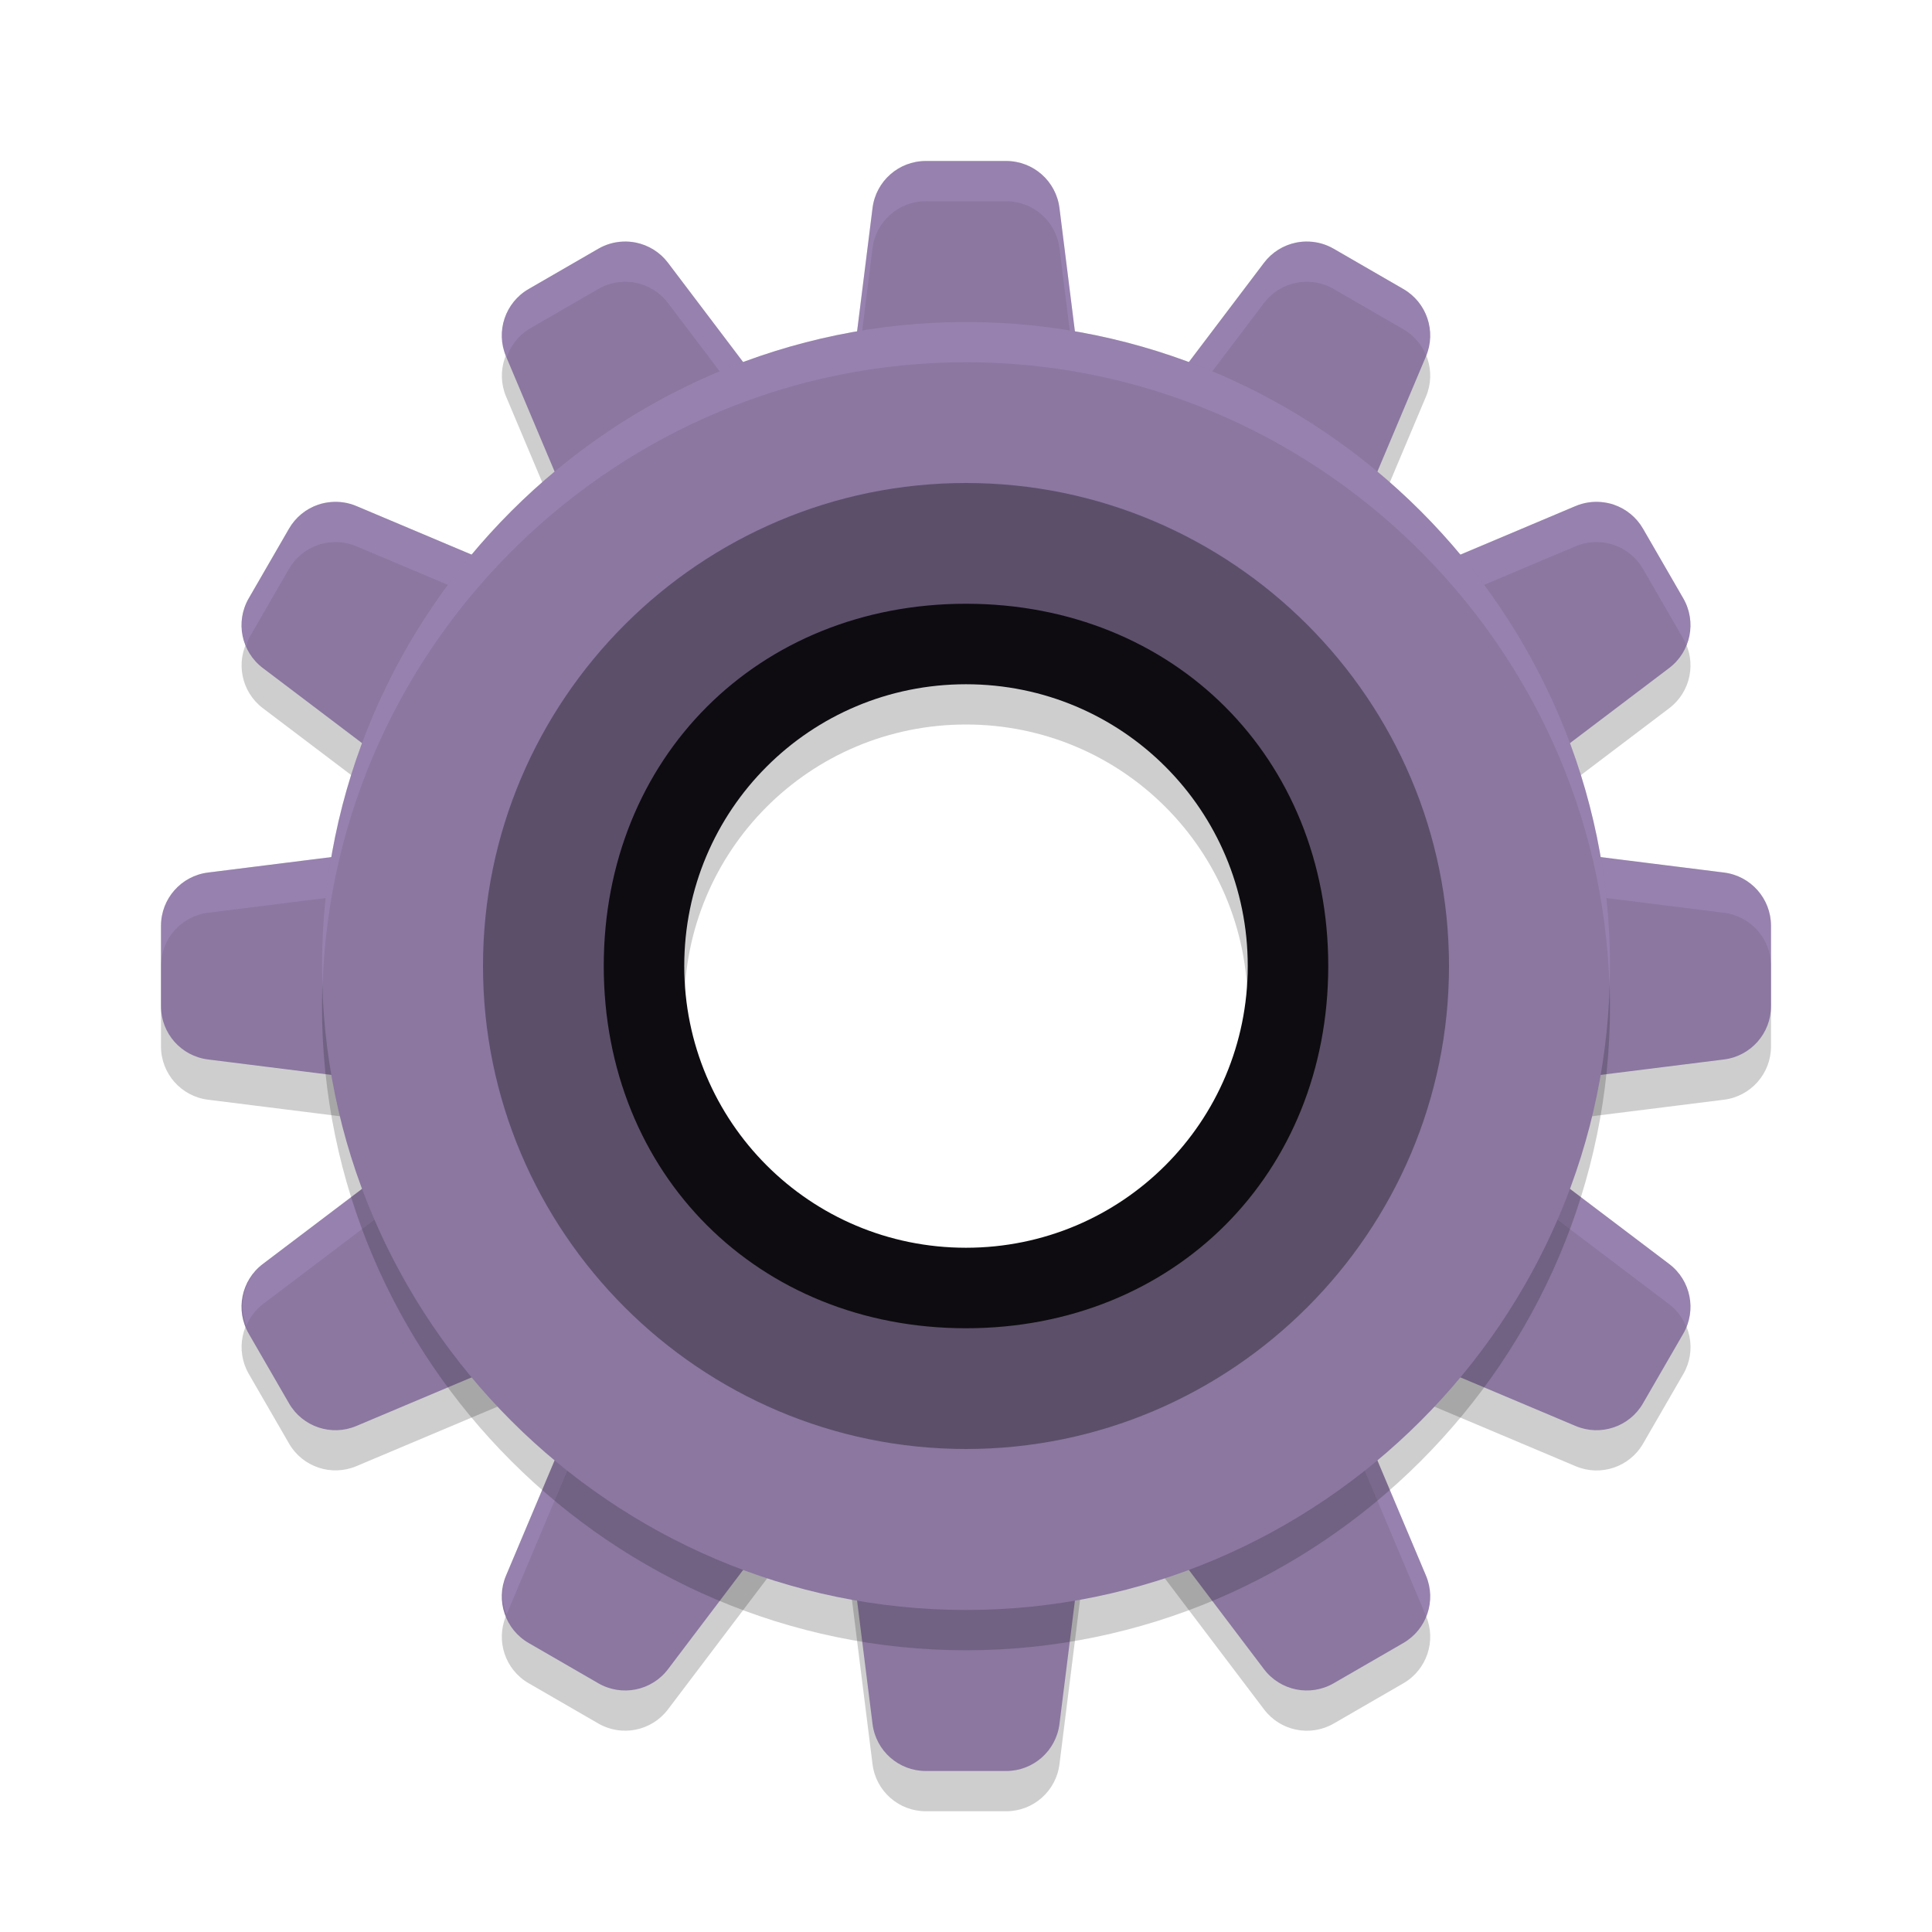
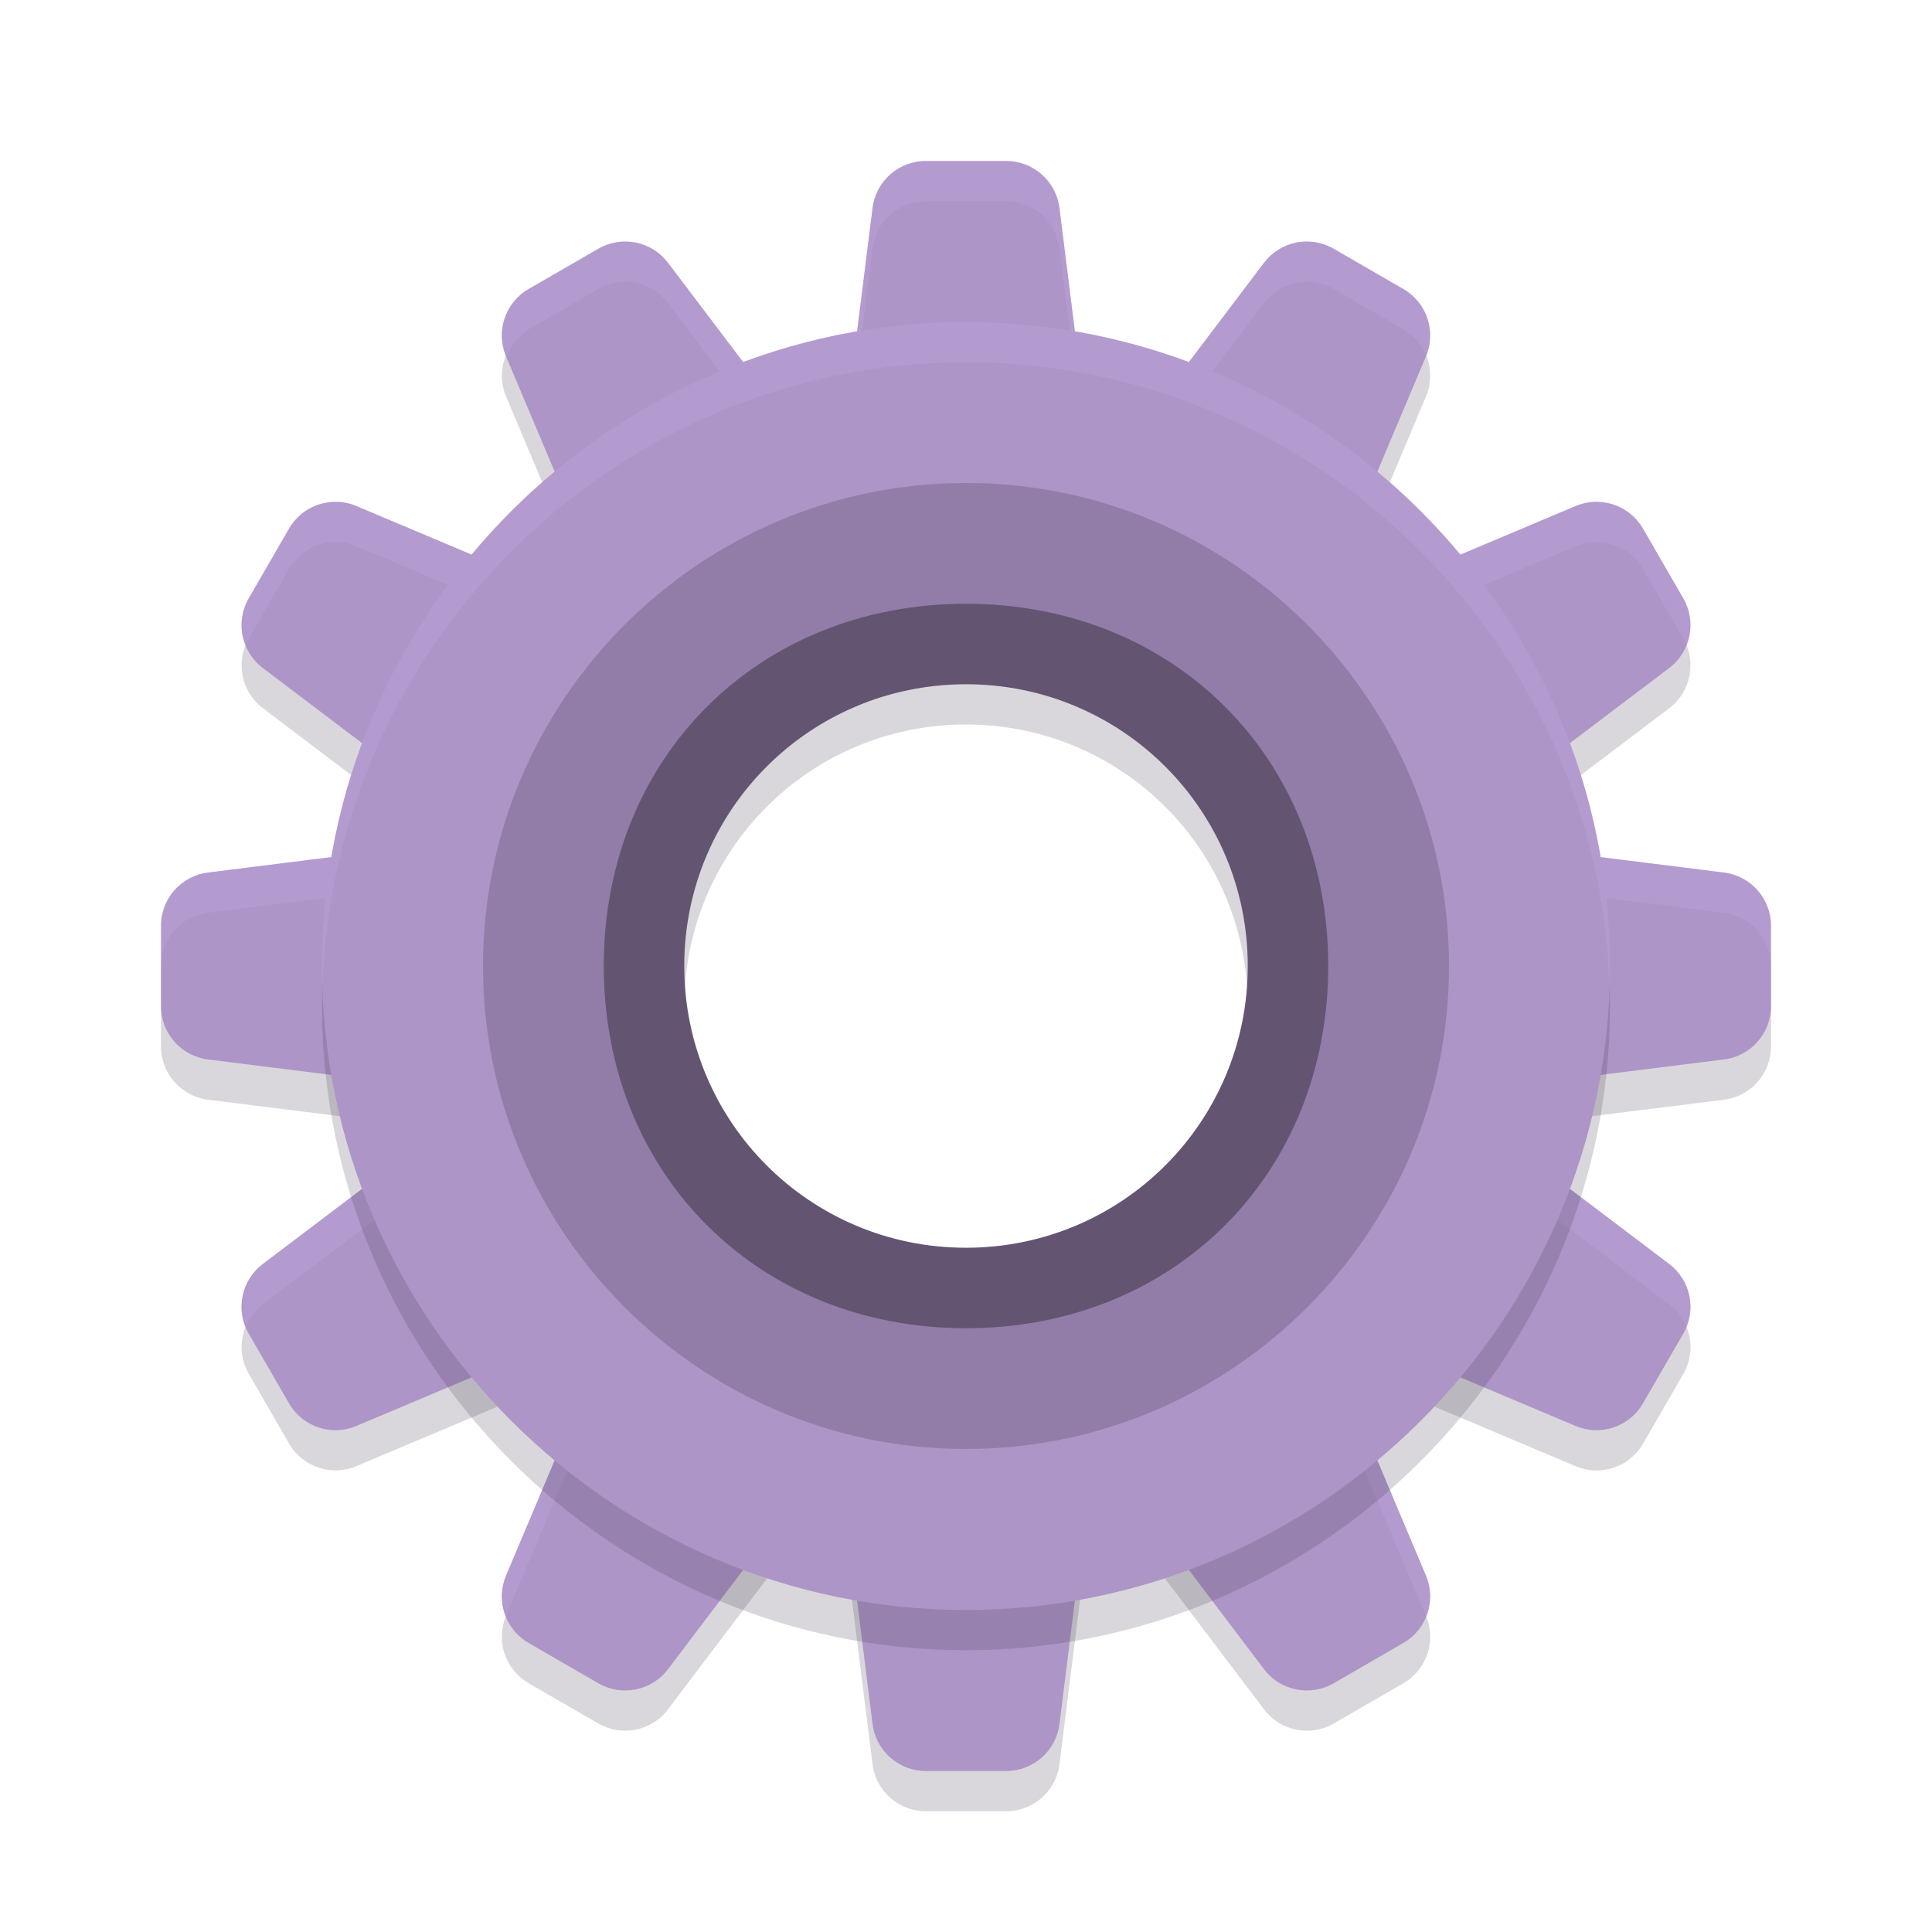
<svg xmlns="http://www.w3.org/2000/svg" width="48" height="48" version="1.1">
-   <path style="opacity:0.2" d="m 24,15.334 c -5.329,0 -9.666,4.337 -9.666,9.666 0,5.329 4.337,9.666 9.666,9.666 5.329,0 9.666,-4.337 9.666,-9.666 0,-5.329 -4.337,-9.666 -9.666,-9.666 z m 0,2.666 c 3.875,0 7,3.125 7,7 0,3.875 -3.125,7 -7,7 -3.875,0 -7,-3.125 -7,-7 0,-3.875 3.125,-7 7,-7 z" fill="#0b090c" />
-   <path style="opacity:0.2" d="M 23,5 A 1.333,1.333 0 0 0 21.678,6.168 L 21.01,11.502 A 1.333,1.333 0 0 0 22.334,13 h 3.332 a 1.333,1.333 0 0 0 1.324,-1.498 L 26.322,6.168 A 1.333,1.333 0 0 0 25,5 Z m -7.523,2.002 a 1.333,1.333 0 0 0 -0.611,0.178 l -1.73,1 a 1.333,1.333 0 0 0 -0.562,1.674 l 2.088,4.951 a 1.333,1.333 0 0 0 1.896,0.637 l 2.887,-1.666 a 1.333,1.333 0 0 0 0.396,-1.961 L 16.596,7.529 A 1.333,1.333 0 0 0 15.797,7.027 1.333,1.333 0 0 0 15.477,7.002 Z m 17.047,0 a 1.333,1.333 0 0 0 -0.32,0.025 1.333,1.333 0 0 0 -0.799,0.502 l -3.244,4.285 a 1.333,1.333 0 0 0 0.396,1.961 l 2.887,1.666 a 1.333,1.333 0 0 0 1.896,-0.637 l 2.088,-4.951 a 1.333,1.333 0 0 0 -0.562,-1.674 l -1.73,-1 A 1.333,1.333 0 0 0 32.523,7.002 Z M 8.225,13.473 a 1.333,1.333 0 0 0 -0.314,0.064 1.333,1.333 0 0 0 -0.73,0.598 l -1,1.73 a 1.333,1.333 0 0 0 0.35,1.73 l 4.285,3.244 a 1.333,1.333 0 0 0 1.961,-0.396 l 1.666,-2.887 a 1.333,1.333 0 0 0 -0.637,-1.896 l -4.951,-2.088 a 1.333,1.333 0 0 0 -0.629,-0.1 z m 31.551,0 a 1.333,1.333 0 0 0 -0.629,0.1 l -4.951,2.088 a 1.333,1.333 0 0 0 -0.637,1.896 l 1.666,2.887 a 1.333,1.333 0 0 0 1.961,0.396 l 4.285,-3.244 a 1.333,1.333 0 0 0 0.35,-1.73 l -1,-1.73 a 1.333,1.333 0 0 0 -0.73,-0.598 1.333,1.333 0 0 0 -0.314,-0.064 z m -29.273,8.537 -5.334,0.668 A 1.333,1.333 0 0 0 4,24 v 2 a 1.333,1.333 0 0 0 1.168,1.322 l 5.334,0.668 A 1.333,1.333 0 0 0 12,26.666 v -3.332 a 1.333,1.333 0 0 0 -1.498,-1.324 z m 26.674,0 A 1.333,1.333 0 0 0 36,23.334 v 3.332 a 1.333,1.333 0 0 0 1.498,1.324 l 5.334,-0.668 A 1.333,1.333 0 0 0 44,26 v -2 a 1.333,1.333 0 0 0 -1.168,-1.322 l -5.334,-0.668 a 1.333,1.333 0 0 0 -0.322,0 z m -25.572,6.879 a 1.333,1.333 0 0 0 -0.789,0.271 l -4.285,3.244 a 1.333,1.333 0 0 0 -0.35,1.73 l 1,1.73 a 1.333,1.333 0 0 0 1.674,0.562 l 4.951,-2.088 a 1.333,1.333 0 0 0 0.637,-1.896 l -1.666,-2.887 a 1.333,1.333 0 0 0 -0.891,-0.641 1.333,1.333 0 0 0 -0.281,-0.027 z m 24.793,0 a 1.333,1.333 0 0 0 -0.281,0.027 1.333,1.333 0 0 0 -0.891,0.641 l -1.666,2.887 a 1.333,1.333 0 0 0 0.637,1.896 l 4.951,2.088 a 1.333,1.333 0 0 0 1.674,-0.562 l 1,-1.73 a 1.333,1.333 0 0 0 -0.35,-1.73 l -4.285,-3.244 a 1.333,1.333 0 0 0 -0.789,-0.271 z m -20.375,5.498 a 1.333,1.333 0 0 0 -0.557,0.062 1.333,1.333 0 0 0 -0.805,0.746 l -2.088,4.951 a 1.333,1.333 0 0 0 0.562,1.674 l 1.73,1 a 1.333,1.333 0 0 0 1.73,-0.35 l 3.244,-4.285 a 1.333,1.333 0 0 0 -0.396,-1.961 l -2.889,-1.666 a 1.333,1.333 0 0 0 -0.533,-0.172 z m 15.957,0 a 1.333,1.333 0 0 0 -0.535,0.172 l -2.887,1.666 a 1.333,1.333 0 0 0 -0.396,1.961 l 3.244,4.285 a 1.333,1.333 0 0 0 1.73,0.35 l 1.73,-1 a 1.333,1.333 0 0 0 0.562,-1.674 l -2.088,-4.951 a 1.333,1.333 0 0 0 -0.805,-0.746 1.333,1.333 0 0 0 -0.557,-0.062 z M 22.334,37 a 1.333,1.333 0 0 0 -1.324,1.498 l 0.668,5.334 A 1.333,1.333 0 0 0 23,45 h 2 a 1.333,1.333 0 0 0 1.322,-1.168 l 0.668,-5.334 A 1.333,1.333 0 0 0 25.666,37 Z" fill="#0b090c" />
-   <path style="fill:#8b77a0" d="M 23 4 A 1.333 1.333 0 0 0 21.678 5.168 L 21.01 10.502 A 1.333 1.333 0 0 0 22.334 12 L 25.666 12 A 1.333 1.333 0 0 0 26.99 10.502 L 26.322 5.168 A 1.333 1.333 0 0 0 25 4 L 23 4 z M 15.477 6.002 A 1.333 1.333 0 0 0 14.865 6.18 L 13.135 7.18 A 1.333 1.333 0 0 0 12.572 8.854 L 14.66 13.805 A 1.333 1.333 0 0 0 16.557 14.441 L 19.443 12.775 A 1.333 1.333 0 0 0 19.84 10.814 L 16.596 6.529 A 1.333 1.333 0 0 0 15.797 6.027 A 1.333 1.333 0 0 0 15.477 6.002 z M 32.523 6.002 A 1.333 1.333 0 0 0 32.203 6.027 A 1.333 1.333 0 0 0 31.404 6.529 L 28.16 10.814 A 1.333 1.333 0 0 0 28.557 12.775 L 31.443 14.441 A 1.333 1.333 0 0 0 33.34 13.805 L 35.428 8.854 A 1.333 1.333 0 0 0 34.865 7.18 L 33.135 6.18 A 1.333 1.333 0 0 0 32.523 6.002 z M 8.225 12.473 A 1.333 1.333 0 0 0 7.91 12.537 A 1.333 1.333 0 0 0 7.18 13.135 L 6.18 14.865 A 1.333 1.333 0 0 0 6.529 16.596 L 10.814 19.84 A 1.333 1.333 0 0 0 12.775 19.443 L 14.441 16.557 A 1.333 1.333 0 0 0 13.805 14.66 L 8.854 12.572 A 1.333 1.333 0 0 0 8.225 12.473 z M 39.775 12.473 A 1.333 1.333 0 0 0 39.146 12.572 L 34.195 14.66 A 1.333 1.333 0 0 0 33.559 16.557 L 35.225 19.443 A 1.333 1.333 0 0 0 37.186 19.84 L 41.471 16.596 A 1.333 1.333 0 0 0 41.82 14.865 L 40.82 13.135 A 1.333 1.333 0 0 0 40.09 12.537 A 1.333 1.333 0 0 0 39.775 12.473 z M 10.502 21.01 L 5.168 21.678 A 1.333 1.333 0 0 0 4 23 L 4 25 A 1.333 1.333 0 0 0 5.168 26.322 L 10.502 26.99 A 1.333 1.333 0 0 0 12 25.666 L 12 22.334 A 1.333 1.333 0 0 0 10.502 21.01 z M 37.176 21.01 A 1.333 1.333 0 0 0 36 22.334 L 36 25.666 A 1.333 1.333 0 0 0 37.498 26.99 L 42.832 26.322 A 1.333 1.333 0 0 0 44 25 L 44 23 A 1.333 1.333 0 0 0 42.832 21.678 L 37.498 21.01 A 1.333 1.333 0 0 0 37.176 21.01 z M 11.604 27.889 A 1.333 1.333 0 0 0 10.814 28.16 L 6.529 31.404 A 1.333 1.333 0 0 0 6.18 33.135 L 7.18 34.865 A 1.333 1.333 0 0 0 8.854 35.428 L 13.805 33.34 A 1.333 1.333 0 0 0 14.441 31.443 L 12.775 28.557 A 1.333 1.333 0 0 0 11.885 27.916 A 1.333 1.333 0 0 0 11.604 27.889 z M 36.396 27.889 A 1.333 1.333 0 0 0 36.115 27.916 A 1.333 1.333 0 0 0 35.225 28.557 L 33.559 31.443 A 1.333 1.333 0 0 0 34.195 33.34 L 39.146 35.428 A 1.333 1.333 0 0 0 40.82 34.865 L 41.82 33.135 A 1.333 1.333 0 0 0 41.471 31.404 L 37.186 28.16 A 1.333 1.333 0 0 0 36.396 27.889 z M 16.021 33.387 A 1.333 1.333 0 0 0 15.465 33.449 A 1.333 1.333 0 0 0 14.66 34.195 L 12.572 39.146 A 1.333 1.333 0 0 0 13.135 40.82 L 14.865 41.82 A 1.333 1.333 0 0 0 16.596 41.471 L 19.84 37.186 A 1.333 1.333 0 0 0 19.443 35.225 L 16.555 33.559 A 1.333 1.333 0 0 0 16.021 33.387 z M 31.979 33.387 A 1.333 1.333 0 0 0 31.443 33.559 L 28.557 35.225 A 1.333 1.333 0 0 0 28.16 37.186 L 31.404 41.471 A 1.333 1.333 0 0 0 33.135 41.82 L 34.865 40.82 A 1.333 1.333 0 0 0 35.428 39.146 L 33.34 34.195 A 1.333 1.333 0 0 0 32.535 33.449 A 1.333 1.333 0 0 0 31.979 33.387 z M 22.334 36 A 1.333 1.333 0 0 0 21.01 37.498 L 21.678 42.832 A 1.333 1.333 0 0 0 23 44 L 25 44 A 1.333 1.333 0 0 0 26.322 42.832 L 26.99 37.498 A 1.333 1.333 0 0 0 25.666 36 L 22.334 36 z" />
-   <path style="fill:#c8abe6;opacity:0.2" d="M 23 4 A 1.333 1.333 0 0 0 21.678 5.168 L 21.01 10.502 A 1.333 1.333 0 0 0 21.08 10.941 L 21.678 6.168 A 1.333 1.333 0 0 1 23 5 L 25 5 A 1.333 1.333 0 0 1 26.322 6.168 L 26.936 11.072 A 1.333 1.333 0 0 0 26.99 10.502 L 26.322 5.168 A 1.333 1.333 0 0 0 25 4 L 23 4 z M 15.477 6.002 A 1.333 1.333 0 0 0 14.865 6.18 L 13.135 7.18 A 1.333 1.333 0 0 0 12.572 8.854 L 12.586 8.887 A 1.333 1.333 0 0 1 13.135 8.18 L 14.865 7.18 A 1.333 1.333 0 0 1 15.477 7.002 A 1.333 1.333 0 0 1 15.797 7.027 A 1.333 1.333 0 0 1 16.596 7.529 L 19.84 11.814 A 1.333 1.333 0 0 1 20.01 12.123 A 1.333 1.333 0 0 0 19.84 10.814 L 16.596 6.529 A 1.333 1.333 0 0 0 15.797 6.027 A 1.333 1.333 0 0 0 15.477 6.002 z M 32.523 6.002 A 1.333 1.333 0 0 0 32.203 6.027 A 1.333 1.333 0 0 0 31.404 6.529 L 28.16 10.814 A 1.333 1.333 0 0 0 28.025 12.164 A 1.333 1.333 0 0 1 28.16 11.814 L 31.404 7.529 A 1.333 1.333 0 0 1 32.203 7.027 A 1.333 1.333 0 0 1 32.523 7.002 A 1.333 1.333 0 0 1 33.135 7.18 L 34.865 8.18 A 1.333 1.333 0 0 1 35.434 8.834 A 1.333 1.333 0 0 0 34.865 7.18 L 33.135 6.18 A 1.333 1.333 0 0 0 32.523 6.002 z M 8.225 12.473 A 1.333 1.333 0 0 0 7.91 12.537 A 1.333 1.333 0 0 0 7.18 13.135 L 6.18 14.865 A 1.333 1.333 0 0 0 6.121 16.064 A 1.333 1.333 0 0 1 6.18 15.865 L 7.18 14.135 A 1.333 1.333 0 0 1 7.91 13.537 A 1.333 1.333 0 0 1 8.225 13.473 A 1.333 1.333 0 0 1 8.854 13.572 L 13.805 15.66 A 1.333 1.333 0 0 1 14.516 16.389 A 1.333 1.333 0 0 0 13.805 14.66 L 8.854 12.572 A 1.333 1.333 0 0 0 8.225 12.473 z M 39.775 12.473 A 1.333 1.333 0 0 0 39.146 12.572 L 34.195 14.66 A 1.333 1.333 0 0 0 33.523 16.41 A 1.333 1.333 0 0 1 34.195 15.66 L 39.146 13.572 A 1.333 1.333 0 0 1 39.775 13.473 A 1.333 1.333 0 0 1 40.09 13.537 A 1.333 1.333 0 0 1 40.82 14.135 L 41.82 15.865 A 1.333 1.333 0 0 1 41.898 16.029 A 1.333 1.333 0 0 0 41.82 14.865 L 40.82 13.135 A 1.333 1.333 0 0 0 40.09 12.537 A 1.333 1.333 0 0 0 39.775 12.473 z M 10.783 21.004 A 1.333 1.333 0 0 0 10.502 21.01 L 5.168 21.678 A 1.333 1.333 0 0 0 4 23 L 4 24 A 1.333 1.333 0 0 1 5.168 22.678 L 10.502 22.01 A 1.333 1.333 0 0 1 12 23.334 L 12 22.334 A 1.333 1.333 0 0 0 10.783 21.004 z M 37.176 21.01 A 1.333 1.333 0 0 0 36 22.334 L 36 23.334 A 1.333 1.333 0 0 1 37.176 22.01 A 1.333 1.333 0 0 1 37.498 22.01 L 42.832 22.678 A 1.333 1.333 0 0 1 44 24 L 44 23 A 1.333 1.333 0 0 0 42.832 21.678 L 37.498 21.01 A 1.333 1.333 0 0 0 37.176 21.01 z M 11.604 27.889 A 1.333 1.333 0 0 0 10.814 28.16 L 6.529 31.404 A 1.333 1.333 0 0 0 6.121 32.936 A 1.333 1.333 0 0 1 6.529 32.404 L 10.814 29.16 A 1.333 1.333 0 0 1 11.604 28.889 A 1.333 1.333 0 0 1 11.885 28.916 A 1.333 1.333 0 0 1 12.775 29.557 L 14.441 32.443 A 1.333 1.333 0 0 1 14.516 32.611 A 1.333 1.333 0 0 0 14.441 31.443 L 12.775 28.557 A 1.333 1.333 0 0 0 11.885 27.916 A 1.333 1.333 0 0 0 11.604 27.889 z M 36.396 27.889 A 1.333 1.333 0 0 0 36.115 27.916 A 1.333 1.333 0 0 0 35.225 28.557 L 33.559 31.443 A 1.333 1.333 0 0 0 33.523 32.59 A 1.333 1.333 0 0 1 33.559 32.443 L 35.225 29.557 A 1.333 1.333 0 0 1 36.115 28.916 A 1.333 1.333 0 0 1 36.396 28.889 A 1.333 1.333 0 0 1 37.186 29.16 L 41.471 32.404 A 1.333 1.333 0 0 1 41.898 32.971 A 1.333 1.333 0 0 0 41.471 31.404 L 37.186 28.16 A 1.333 1.333 0 0 0 36.396 27.889 z M 16.021 33.387 A 1.333 1.333 0 0 0 15.465 33.449 A 1.333 1.333 0 0 0 14.66 34.195 L 12.572 39.146 A 1.333 1.333 0 0 0 12.586 40.113 L 14.66 35.195 A 1.333 1.333 0 0 1 15.465 34.449 A 1.333 1.333 0 0 1 16.021 34.387 A 1.333 1.333 0 0 1 16.555 34.559 L 19.443 36.225 A 1.333 1.333 0 0 1 20.01 36.877 A 1.333 1.333 0 0 0 19.443 35.225 L 16.555 33.559 A 1.333 1.333 0 0 0 16.021 33.387 z M 31.979 33.387 A 1.333 1.333 0 0 0 31.443 33.559 L 28.557 35.225 A 1.333 1.333 0 0 0 28.025 36.836 A 1.333 1.333 0 0 1 28.557 36.225 L 31.443 34.559 A 1.333 1.333 0 0 1 31.979 34.387 A 1.333 1.333 0 0 1 32.535 34.449 A 1.333 1.333 0 0 1 33.34 35.195 L 35.428 40.146 A 1.333 1.333 0 0 1 35.434 40.166 A 1.333 1.333 0 0 0 35.428 39.146 L 33.34 34.195 A 1.333 1.333 0 0 0 32.535 33.449 A 1.333 1.333 0 0 0 31.979 33.387 z M 22.334 36 A 1.333 1.333 0 0 0 21.01 37.498 L 21.08 38.059 A 1.333 1.333 0 0 1 22.334 37 L 25.666 37 A 1.333 1.333 0 0 1 26.936 37.928 L 26.99 37.498 A 1.333 1.333 0 0 0 25.666 36 L 22.334 36 z" />
-   <path style="opacity:0.2" d="M 24,9 C 15.203,9 8,16.203 8,25 8,33.797 15.203,41 24,41 32.797,41 40,33.797 40,25 40,16.203 32.797,9 24,9 Z m 0,6.667 c 5.195,0 9.333,4.138 9.333,9.333 0,5.195 -4.138,9.333 -9.333,9.333 -5.195,0 -9.333,-4.138 -9.333,-9.333 0,-5.195 4.138,-9.333 9.333,-9.333 z" fill="#0b090c" />
-   <path style="fill:#0e0c10" d="M 24 14.334 C 18.671 14.334 14.334 18.671 14.334 24 C 14.334 29.329 18.671 33.666 24 33.666 C 29.329 33.666 33.666 29.329 33.666 24 C 33.666 18.671 29.329 14.334 24 14.334 z M 24 17 C 27.875 17 31 20.125 31 24 C 31 27.875 27.875 31 24 31 C 20.125 31 17 27.875 17 24 C 17 20.125 20.125 17 24 17 z" />
-   <path style="fill:#8b77a0" d="M 24,8 C 15.203,8 8,15.203 8,24 8,32.797 15.203,40 24,40 32.797,40 40,32.797 40,24 40,15.203 32.797,8 24,8 Z m 0,6.667 c 5.195,0 9.333,4.138 9.333,9.333 0,5.195 -4.138,9.333 -9.333,9.333 -5.195,0 -9.333,-4.138 -9.333,-9.333 0,-5.195 4.138,-9.333 9.333,-9.333 z" />
-   <path style="fill:#5c4f6a" d="m 36,24 c 0,-6.611 -5.389,-12 -12,-12 -6.611,0 -12,5.389 -12,12 0,6.611 5.389,12 12,12 6.611,0 12,-5.389 12,-12 z m -3,0 c 0,5.17 -3.83,9 -9,9 -5.17,0 -9,-3.83 -9,-9 0,-5.17 3.83,-9 9,-9 5.17,0 9,3.83 9,9 z" />
-   <path style="opacity:0.2;fill:#c8abe6" d="M 24,8 C 15.203,8 8,15.203 8,24 c 0,0.168 0.008,0.334 0.014,0.5 C 8.281,15.932 15.37,9 24,9 32.63,9 39.719,15.932 39.986,24.5 39.992,24.334 40,24.168 40,24 40,15.203 32.797,8 24,8 Z" />
+   <path style="opacity:0.2" d="m 24,15.334 c -5.329,0 -9.666,4.337 -9.666,9.666 0,5.329 4.337,9.666 9.666,9.666 5.329,0 9.666,-4.337 9.666,-9.666 0,-5.329 -4.337,-9.666 -9.666,-9.666 z m 0,2.666 c 3.875,0 7,3.125 7,7 0,3.875 -3.125,7 -7,7 -3.875,0 -7,-3.125 -7,-7 0,-3.875 3.125,-7 7,-7 z" fill="#41384b" />
+   <path style="opacity:0.2" d="M 23,5 A 1.333,1.333 0 0 0 21.678,6.168 L 21.01,11.502 A 1.333,1.333 0 0 0 22.334,13 h 3.332 a 1.333,1.333 0 0 0 1.324,-1.498 L 26.322,6.168 A 1.333,1.333 0 0 0 25,5 Z m -7.523,2.002 a 1.333,1.333 0 0 0 -0.611,0.178 l -1.73,1 a 1.333,1.333 0 0 0 -0.562,1.674 l 2.088,4.951 a 1.333,1.333 0 0 0 1.896,0.637 l 2.887,-1.666 a 1.333,1.333 0 0 0 0.396,-1.961 L 16.596,7.529 A 1.333,1.333 0 0 0 15.797,7.027 1.333,1.333 0 0 0 15.477,7.002 Z m 17.047,0 a 1.333,1.333 0 0 0 -0.32,0.025 1.333,1.333 0 0 0 -0.799,0.502 l -3.244,4.285 a 1.333,1.333 0 0 0 0.396,1.961 l 2.887,1.666 a 1.333,1.333 0 0 0 1.896,-0.637 l 2.088,-4.951 a 1.333,1.333 0 0 0 -0.562,-1.674 l -1.73,-1 A 1.333,1.333 0 0 0 32.523,7.002 Z M 8.225,13.473 a 1.333,1.333 0 0 0 -0.314,0.064 1.333,1.333 0 0 0 -0.73,0.598 l -1,1.73 a 1.333,1.333 0 0 0 0.35,1.73 l 4.285,3.244 a 1.333,1.333 0 0 0 1.961,-0.396 l 1.666,-2.887 a 1.333,1.333 0 0 0 -0.637,-1.896 l -4.951,-2.088 a 1.333,1.333 0 0 0 -0.629,-0.1 z m 31.551,0 a 1.333,1.333 0 0 0 -0.629,0.1 l -4.951,2.088 a 1.333,1.333 0 0 0 -0.637,1.896 l 1.666,2.887 a 1.333,1.333 0 0 0 1.961,0.396 l 4.285,-3.244 a 1.333,1.333 0 0 0 0.35,-1.73 l -1,-1.73 a 1.333,1.333 0 0 0 -0.73,-0.598 1.333,1.333 0 0 0 -0.314,-0.064 z m -29.273,8.537 -5.334,0.668 A 1.333,1.333 0 0 0 4,24 v 2 a 1.333,1.333 0 0 0 1.168,1.322 l 5.334,0.668 A 1.333,1.333 0 0 0 12,26.666 v -3.332 a 1.333,1.333 0 0 0 -1.498,-1.324 z m 26.674,0 A 1.333,1.333 0 0 0 36,23.334 v 3.332 a 1.333,1.333 0 0 0 1.498,1.324 l 5.334,-0.668 A 1.333,1.333 0 0 0 44,26 v -2 a 1.333,1.333 0 0 0 -1.168,-1.322 l -5.334,-0.668 a 1.333,1.333 0 0 0 -0.322,0 z m -25.572,6.879 a 1.333,1.333 0 0 0 -0.789,0.271 l -4.285,3.244 a 1.333,1.333 0 0 0 -0.35,1.73 l 1,1.73 a 1.333,1.333 0 0 0 1.674,0.562 l 4.951,-2.088 a 1.333,1.333 0 0 0 0.637,-1.896 l -1.666,-2.887 a 1.333,1.333 0 0 0 -0.891,-0.641 1.333,1.333 0 0 0 -0.281,-0.027 z m 24.793,0 a 1.333,1.333 0 0 0 -0.281,0.027 1.333,1.333 0 0 0 -0.891,0.641 l -1.666,2.887 a 1.333,1.333 0 0 0 0.637,1.896 l 4.951,2.088 a 1.333,1.333 0 0 0 1.674,-0.562 l 1,-1.73 a 1.333,1.333 0 0 0 -0.35,-1.73 l -4.285,-3.244 a 1.333,1.333 0 0 0 -0.789,-0.271 z m -20.375,5.498 a 1.333,1.333 0 0 0 -0.557,0.062 1.333,1.333 0 0 0 -0.805,0.746 l -2.088,4.951 a 1.333,1.333 0 0 0 0.562,1.674 l 1.73,1 a 1.333,1.333 0 0 0 1.73,-0.35 l 3.244,-4.285 a 1.333,1.333 0 0 0 -0.396,-1.961 l -2.889,-1.666 a 1.333,1.333 0 0 0 -0.533,-0.172 z m 15.957,0 a 1.333,1.333 0 0 0 -0.535,0.172 l -2.887,1.666 a 1.333,1.333 0 0 0 -0.396,1.961 l 3.244,4.285 a 1.333,1.333 0 0 0 1.73,0.35 l 1.73,-1 a 1.333,1.333 0 0 0 0.562,-1.674 l -2.088,-4.951 a 1.333,1.333 0 0 0 -0.805,-0.746 1.333,1.333 0 0 0 -0.557,-0.062 z M 22.334,37 a 1.333,1.333 0 0 0 -1.324,1.498 l 0.668,5.334 A 1.333,1.333 0 0 0 23,45 h 2 a 1.333,1.333 0 0 0 1.322,-1.168 l 0.668,-5.334 A 1.333,1.333 0 0 0 25.666,37 Z" fill="#41384b" />
+   <path style="fill:#ad95c8" d="M 23 4 A 1.333 1.333 0 0 0 21.678 5.168 L 21.01 10.502 A 1.333 1.333 0 0 0 22.334 12 L 25.666 12 A 1.333 1.333 0 0 0 26.99 10.502 L 26.322 5.168 A 1.333 1.333 0 0 0 25 4 L 23 4 z M 15.477 6.002 A 1.333 1.333 0 0 0 14.865 6.18 L 13.135 7.18 A 1.333 1.333 0 0 0 12.572 8.854 L 14.66 13.805 A 1.333 1.333 0 0 0 16.557 14.441 L 19.443 12.775 A 1.333 1.333 0 0 0 19.84 10.814 L 16.596 6.529 A 1.333 1.333 0 0 0 15.797 6.027 A 1.333 1.333 0 0 0 15.477 6.002 z M 32.523 6.002 A 1.333 1.333 0 0 0 32.203 6.027 A 1.333 1.333 0 0 0 31.404 6.529 L 28.16 10.814 A 1.333 1.333 0 0 0 28.557 12.775 L 31.443 14.441 A 1.333 1.333 0 0 0 33.34 13.805 L 35.428 8.854 A 1.333 1.333 0 0 0 34.865 7.18 L 33.135 6.18 A 1.333 1.333 0 0 0 32.523 6.002 z M 8.225 12.473 A 1.333 1.333 0 0 0 7.91 12.537 A 1.333 1.333 0 0 0 7.18 13.135 L 6.18 14.865 A 1.333 1.333 0 0 0 6.529 16.596 L 10.814 19.84 A 1.333 1.333 0 0 0 12.775 19.443 L 14.441 16.557 A 1.333 1.333 0 0 0 13.805 14.66 L 8.854 12.572 A 1.333 1.333 0 0 0 8.225 12.473 z M 39.775 12.473 A 1.333 1.333 0 0 0 39.146 12.572 L 34.195 14.66 A 1.333 1.333 0 0 0 33.559 16.557 L 35.225 19.443 A 1.333 1.333 0 0 0 37.186 19.84 L 41.471 16.596 A 1.333 1.333 0 0 0 41.82 14.865 L 40.82 13.135 A 1.333 1.333 0 0 0 40.09 12.537 A 1.333 1.333 0 0 0 39.775 12.473 z M 10.502 21.01 L 5.168 21.678 A 1.333 1.333 0 0 0 4 23 L 4 25 A 1.333 1.333 0 0 0 5.168 26.322 L 10.502 26.99 A 1.333 1.333 0 0 0 12 25.666 L 12 22.334 A 1.333 1.333 0 0 0 10.502 21.01 z M 37.176 21.01 A 1.333 1.333 0 0 0 36 22.334 L 36 25.666 A 1.333 1.333 0 0 0 37.498 26.99 L 42.832 26.322 A 1.333 1.333 0 0 0 44 25 L 44 23 A 1.333 1.333 0 0 0 42.832 21.678 L 37.498 21.01 A 1.333 1.333 0 0 0 37.176 21.01 z M 11.604 27.889 A 1.333 1.333 0 0 0 10.814 28.16 L 6.529 31.404 A 1.333 1.333 0 0 0 6.18 33.135 L 7.18 34.865 A 1.333 1.333 0 0 0 8.854 35.428 L 13.805 33.34 A 1.333 1.333 0 0 0 14.441 31.443 L 12.775 28.557 A 1.333 1.333 0 0 0 11.885 27.916 A 1.333 1.333 0 0 0 11.604 27.889 z M 36.396 27.889 A 1.333 1.333 0 0 0 36.115 27.916 A 1.333 1.333 0 0 0 35.225 28.557 L 33.559 31.443 A 1.333 1.333 0 0 0 34.195 33.34 L 39.146 35.428 A 1.333 1.333 0 0 0 40.82 34.865 L 41.82 33.135 A 1.333 1.333 0 0 0 41.471 31.404 L 37.186 28.16 A 1.333 1.333 0 0 0 36.396 27.889 z M 16.021 33.387 A 1.333 1.333 0 0 0 15.465 33.449 A 1.333 1.333 0 0 0 14.66 34.195 L 12.572 39.146 A 1.333 1.333 0 0 0 13.135 40.82 L 14.865 41.82 A 1.333 1.333 0 0 0 16.596 41.471 L 19.84 37.186 A 1.333 1.333 0 0 0 19.443 35.225 L 16.555 33.559 A 1.333 1.333 0 0 0 16.021 33.387 z M 31.979 33.387 A 1.333 1.333 0 0 0 31.443 33.559 L 28.557 35.225 A 1.333 1.333 0 0 0 28.16 37.186 L 31.404 41.471 A 1.333 1.333 0 0 0 33.135 41.82 L 34.865 40.82 A 1.333 1.333 0 0 0 35.428 39.146 L 33.34 34.195 A 1.333 1.333 0 0 0 32.535 33.449 A 1.333 1.333 0 0 0 31.979 33.387 z M 22.334 36 A 1.333 1.333 0 0 0 21.01 37.498 L 21.678 42.832 A 1.333 1.333 0 0 0 23 44 L 25 44 A 1.333 1.333 0 0 0 26.322 42.832 L 26.99 37.498 A 1.333 1.333 0 0 0 25.666 36 L 22.334 36 z" />
+   <path style="fill:#ceb1ed;opacity:0.2" d="M 23 4 A 1.333 1.333 0 0 0 21.678 5.168 L 21.01 10.502 A 1.333 1.333 0 0 0 21.08 10.941 L 21.678 6.168 A 1.333 1.333 0 0 1 23 5 L 25 5 A 1.333 1.333 0 0 1 26.322 6.168 L 26.936 11.072 A 1.333 1.333 0 0 0 26.99 10.502 L 26.322 5.168 A 1.333 1.333 0 0 0 25 4 L 23 4 z M 15.477 6.002 A 1.333 1.333 0 0 0 14.865 6.18 L 13.135 7.18 A 1.333 1.333 0 0 0 12.572 8.854 L 12.586 8.887 A 1.333 1.333 0 0 1 13.135 8.18 L 14.865 7.18 A 1.333 1.333 0 0 1 15.477 7.002 A 1.333 1.333 0 0 1 15.797 7.027 A 1.333 1.333 0 0 1 16.596 7.529 L 19.84 11.814 A 1.333 1.333 0 0 1 20.01 12.123 A 1.333 1.333 0 0 0 19.84 10.814 L 16.596 6.529 A 1.333 1.333 0 0 0 15.797 6.027 A 1.333 1.333 0 0 0 15.477 6.002 z M 32.523 6.002 A 1.333 1.333 0 0 0 32.203 6.027 A 1.333 1.333 0 0 0 31.404 6.529 L 28.16 10.814 A 1.333 1.333 0 0 0 28.025 12.164 A 1.333 1.333 0 0 1 28.16 11.814 L 31.404 7.529 A 1.333 1.333 0 0 1 32.203 7.027 A 1.333 1.333 0 0 1 32.523 7.002 A 1.333 1.333 0 0 1 33.135 7.18 L 34.865 8.18 A 1.333 1.333 0 0 1 35.434 8.834 A 1.333 1.333 0 0 0 34.865 7.18 L 33.135 6.18 A 1.333 1.333 0 0 0 32.523 6.002 z M 8.225 12.473 A 1.333 1.333 0 0 0 7.91 12.537 A 1.333 1.333 0 0 0 7.18 13.135 L 6.18 14.865 A 1.333 1.333 0 0 0 6.121 16.064 A 1.333 1.333 0 0 1 6.18 15.865 L 7.18 14.135 A 1.333 1.333 0 0 1 7.91 13.537 A 1.333 1.333 0 0 1 8.225 13.473 A 1.333 1.333 0 0 1 8.854 13.572 L 13.805 15.66 A 1.333 1.333 0 0 1 14.516 16.389 A 1.333 1.333 0 0 0 13.805 14.66 L 8.854 12.572 A 1.333 1.333 0 0 0 8.225 12.473 z M 39.775 12.473 A 1.333 1.333 0 0 0 39.146 12.572 L 34.195 14.66 A 1.333 1.333 0 0 0 33.523 16.41 A 1.333 1.333 0 0 1 34.195 15.66 L 39.146 13.572 A 1.333 1.333 0 0 1 39.775 13.473 A 1.333 1.333 0 0 1 40.09 13.537 A 1.333 1.333 0 0 1 40.82 14.135 L 41.82 15.865 A 1.333 1.333 0 0 1 41.898 16.029 A 1.333 1.333 0 0 0 41.82 14.865 L 40.82 13.135 A 1.333 1.333 0 0 0 40.09 12.537 A 1.333 1.333 0 0 0 39.775 12.473 z M 10.783 21.004 A 1.333 1.333 0 0 0 10.502 21.01 L 5.168 21.678 A 1.333 1.333 0 0 0 4 23 L 4 24 A 1.333 1.333 0 0 1 5.168 22.678 L 10.502 22.01 A 1.333 1.333 0 0 1 12 23.334 L 12 22.334 A 1.333 1.333 0 0 0 10.783 21.004 z M 37.176 21.01 A 1.333 1.333 0 0 0 36 22.334 L 36 23.334 A 1.333 1.333 0 0 1 37.176 22.01 A 1.333 1.333 0 0 1 37.498 22.01 L 42.832 22.678 A 1.333 1.333 0 0 1 44 24 L 44 23 A 1.333 1.333 0 0 0 42.832 21.678 L 37.498 21.01 A 1.333 1.333 0 0 0 37.176 21.01 z M 11.604 27.889 A 1.333 1.333 0 0 0 10.814 28.16 L 6.529 31.404 A 1.333 1.333 0 0 0 6.121 32.936 A 1.333 1.333 0 0 1 6.529 32.404 L 10.814 29.16 A 1.333 1.333 0 0 1 11.604 28.889 A 1.333 1.333 0 0 1 11.885 28.916 A 1.333 1.333 0 0 1 12.775 29.557 L 14.441 32.443 A 1.333 1.333 0 0 1 14.516 32.611 A 1.333 1.333 0 0 0 14.441 31.443 L 12.775 28.557 A 1.333 1.333 0 0 0 11.885 27.916 A 1.333 1.333 0 0 0 11.604 27.889 z M 36.396 27.889 A 1.333 1.333 0 0 0 36.115 27.916 A 1.333 1.333 0 0 0 35.225 28.557 L 33.559 31.443 A 1.333 1.333 0 0 0 33.523 32.59 A 1.333 1.333 0 0 1 33.559 32.443 L 35.225 29.557 A 1.333 1.333 0 0 1 36.115 28.916 A 1.333 1.333 0 0 1 36.396 28.889 A 1.333 1.333 0 0 1 37.186 29.16 L 41.471 32.404 A 1.333 1.333 0 0 1 41.898 32.971 A 1.333 1.333 0 0 0 41.471 31.404 L 37.186 28.16 A 1.333 1.333 0 0 0 36.396 27.889 z M 16.021 33.387 A 1.333 1.333 0 0 0 15.465 33.449 A 1.333 1.333 0 0 0 14.66 34.195 L 12.572 39.146 A 1.333 1.333 0 0 0 12.586 40.113 L 14.66 35.195 A 1.333 1.333 0 0 1 15.465 34.449 A 1.333 1.333 0 0 1 16.021 34.387 A 1.333 1.333 0 0 1 16.555 34.559 L 19.443 36.225 A 1.333 1.333 0 0 1 20.01 36.877 A 1.333 1.333 0 0 0 19.443 35.225 L 16.555 33.559 A 1.333 1.333 0 0 0 16.021 33.387 z M 31.979 33.387 A 1.333 1.333 0 0 0 31.443 33.559 L 28.557 35.225 A 1.333 1.333 0 0 0 28.025 36.836 A 1.333 1.333 0 0 1 28.557 36.225 L 31.443 34.559 A 1.333 1.333 0 0 1 31.979 34.387 A 1.333 1.333 0 0 1 32.535 34.449 A 1.333 1.333 0 0 1 33.34 35.195 L 35.428 40.146 A 1.333 1.333 0 0 1 35.434 40.166 A 1.333 1.333 0 0 0 35.428 39.146 L 33.34 34.195 A 1.333 1.333 0 0 0 32.535 33.449 A 1.333 1.333 0 0 0 31.979 33.387 z M 22.334 36 A 1.333 1.333 0 0 0 21.01 37.498 L 21.08 38.059 A 1.333 1.333 0 0 1 22.334 37 L 25.666 37 A 1.333 1.333 0 0 1 26.936 37.928 L 26.99 37.498 A 1.333 1.333 0 0 0 25.666 36 L 22.334 36 z" />
+   <path style="opacity:0.2" d="M 24,9 C 15.203,9 8,16.203 8,25 8,33.797 15.203,41 24,41 32.797,41 40,33.797 40,25 40,16.203 32.797,9 24,9 Z m 0,6.667 c 5.195,0 9.333,4.138 9.333,9.333 0,5.195 -4.138,9.333 -9.333,9.333 -5.195,0 -9.333,-4.138 -9.333,-9.333 0,-5.195 4.138,-9.333 9.333,-9.333 z" fill="#41384b" />
+   <path style="fill:#635572" d="M 24 14.334 C 18.671 14.334 14.334 18.671 14.334 24 C 14.334 29.329 18.671 33.666 24 33.666 C 29.329 33.666 33.666 29.329 33.666 24 C 33.666 18.671 29.329 14.334 24 14.334 z M 24 17 C 27.875 17 31 20.125 31 24 C 31 27.875 27.875 31 24 31 C 20.125 31 17 27.875 17 24 C 17 20.125 20.125 17 24 17 z" />
+   <path style="fill:#ad95c8" d="M 24,8 C 15.203,8 8,15.203 8,24 8,32.797 15.203,40 24,40 32.797,40 40,32.797 40,24 40,15.203 32.797,8 24,8 Z m 0,6.667 c 5.195,0 9.333,4.138 9.333,9.333 0,5.195 -4.138,9.333 -9.333,9.333 -5.195,0 -9.333,-4.138 -9.333,-9.333 0,-5.195 4.138,-9.333 9.333,-9.333 z" />
+   <path style="fill:#927da8" d="m 36,24 c 0,-6.611 -5.389,-12 -12,-12 -6.611,0 -12,5.389 -12,12 0,6.611 5.389,12 12,12 6.611,0 12,-5.389 12,-12 z m -3,0 c 0,5.17 -3.83,9 -9,9 -5.17,0 -9,-3.83 -9,-9 0,-5.17 3.83,-9 9,-9 5.17,0 9,3.83 9,9 z" />
+   <path style="opacity:0.2;fill:#ceb1ed" d="M 24,8 C 15.203,8 8,15.203 8,24 c 0,0.168 0.008,0.334 0.014,0.5 C 8.281,15.932 15.37,9 24,9 32.63,9 39.719,15.932 39.986,24.5 39.992,24.334 40,24.168 40,24 40,15.203 32.797,8 24,8 Z" />
</svg>
